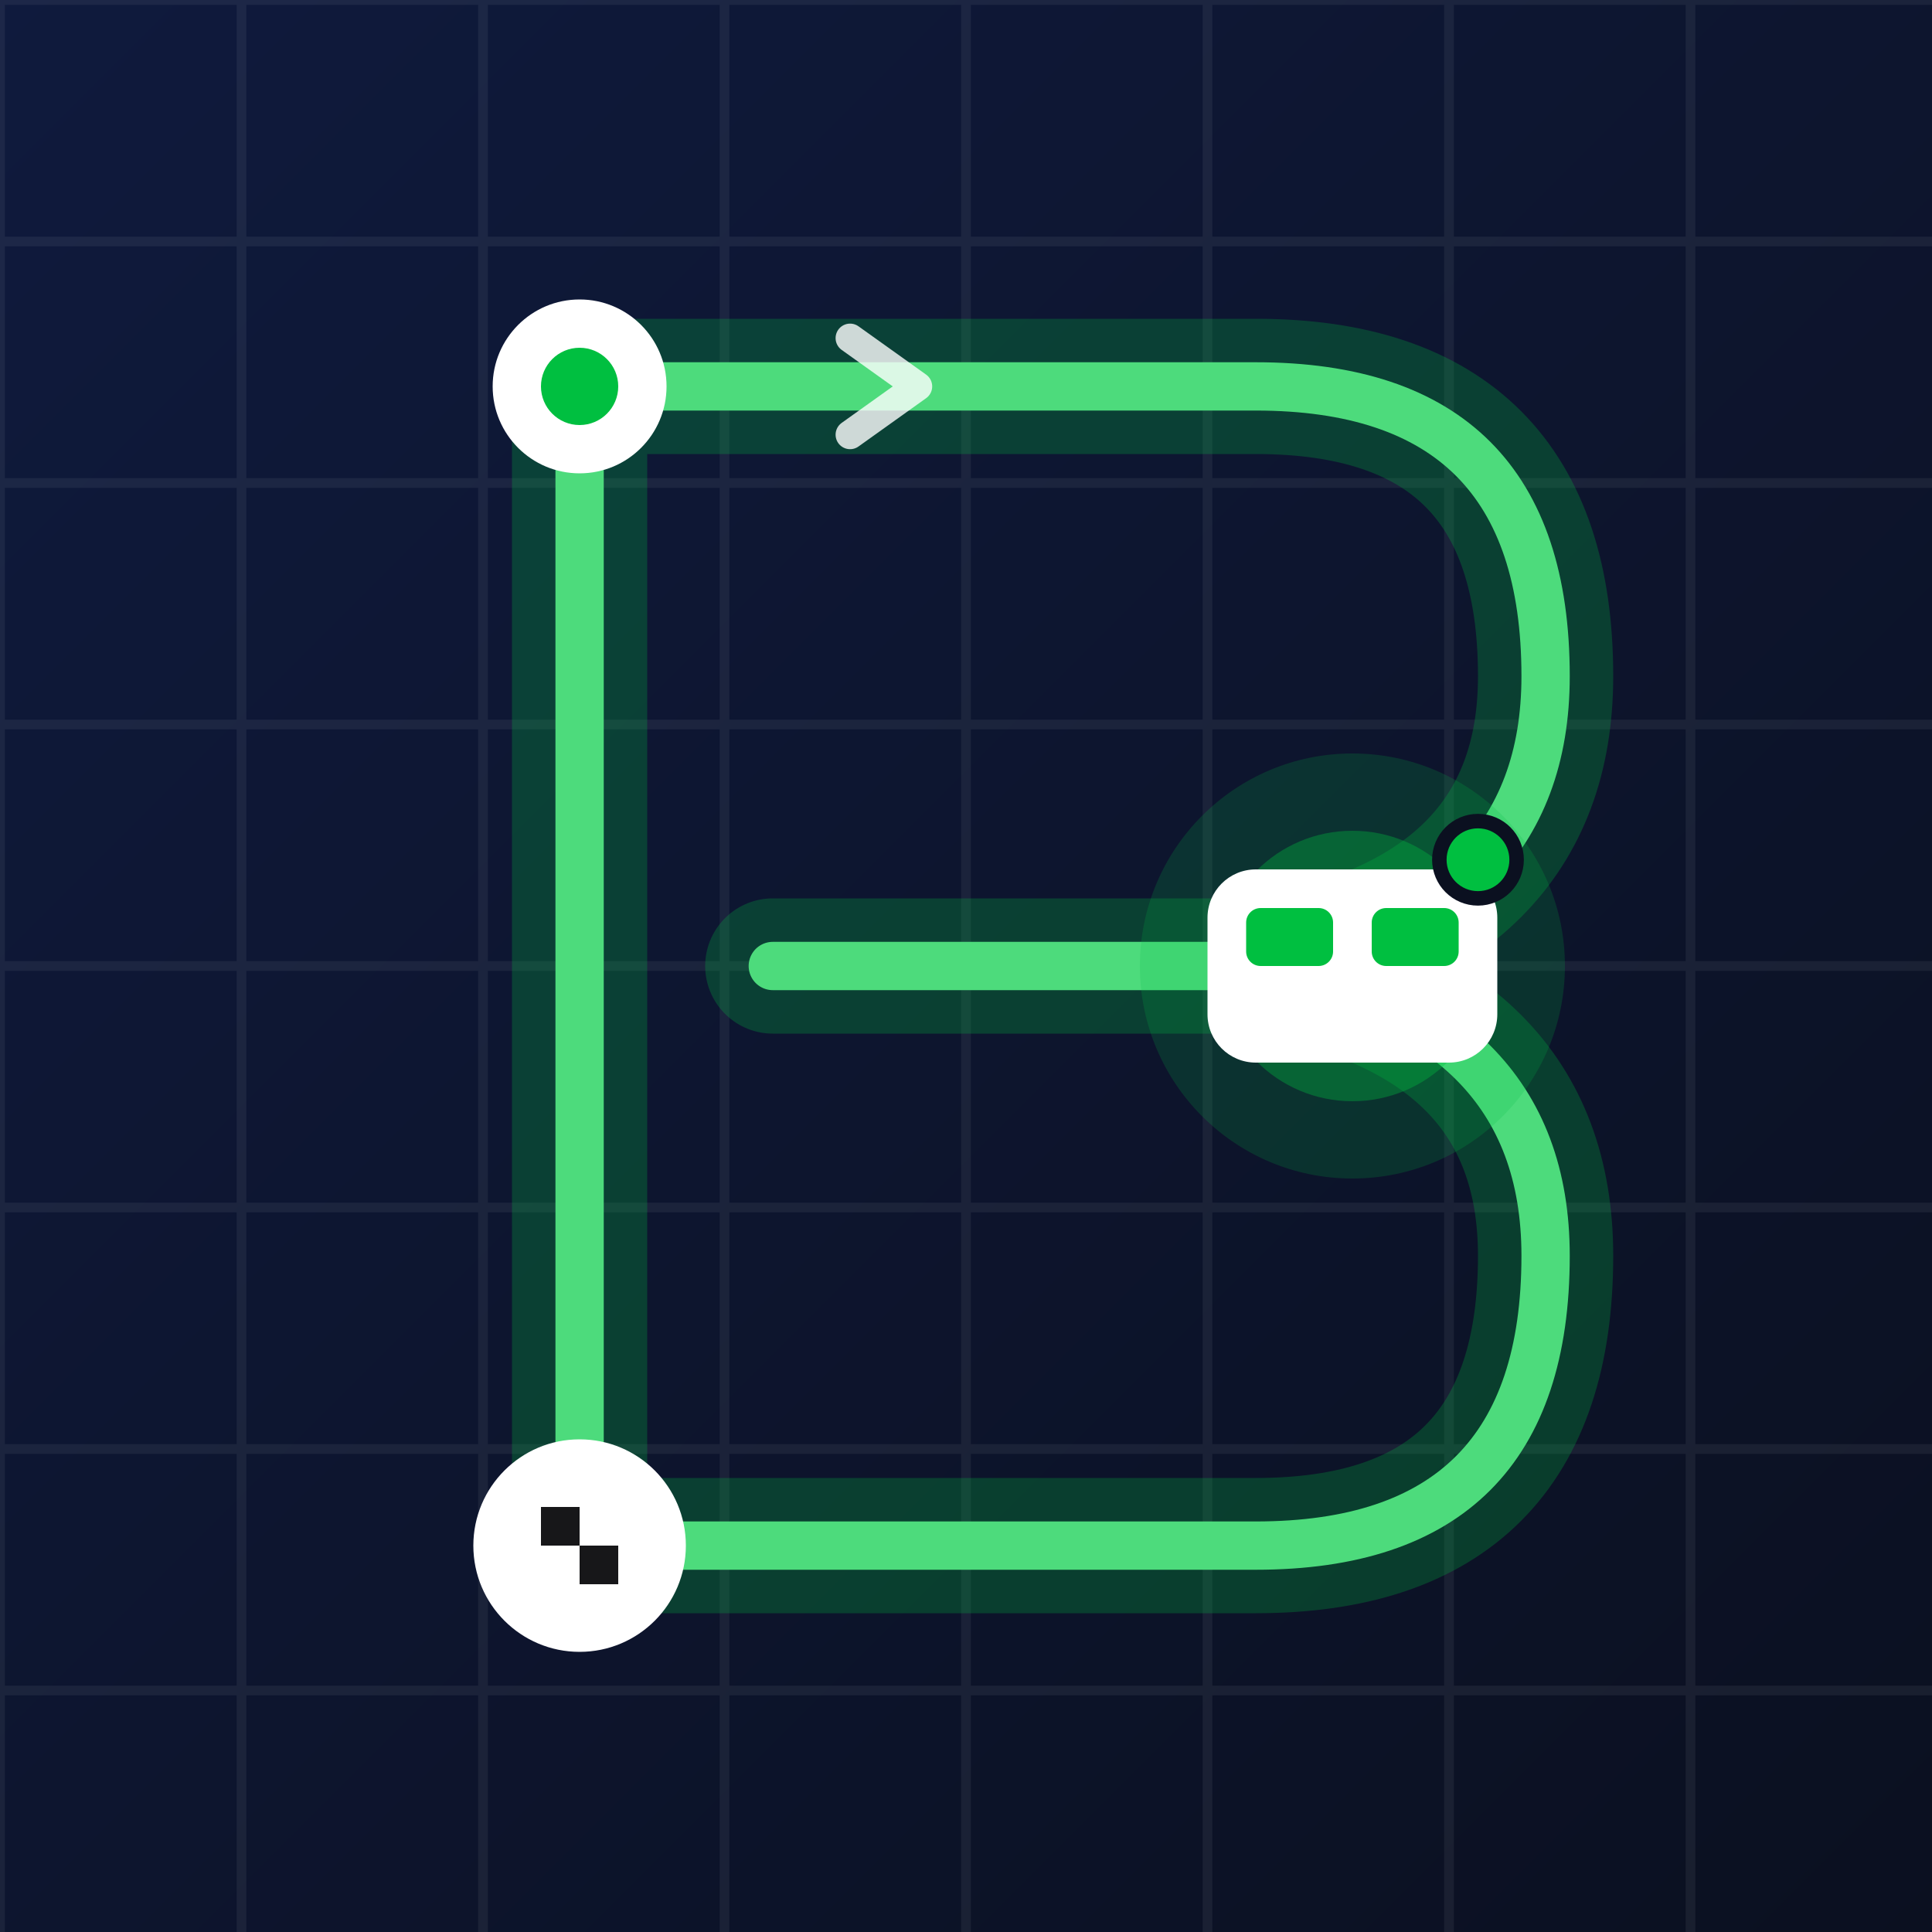
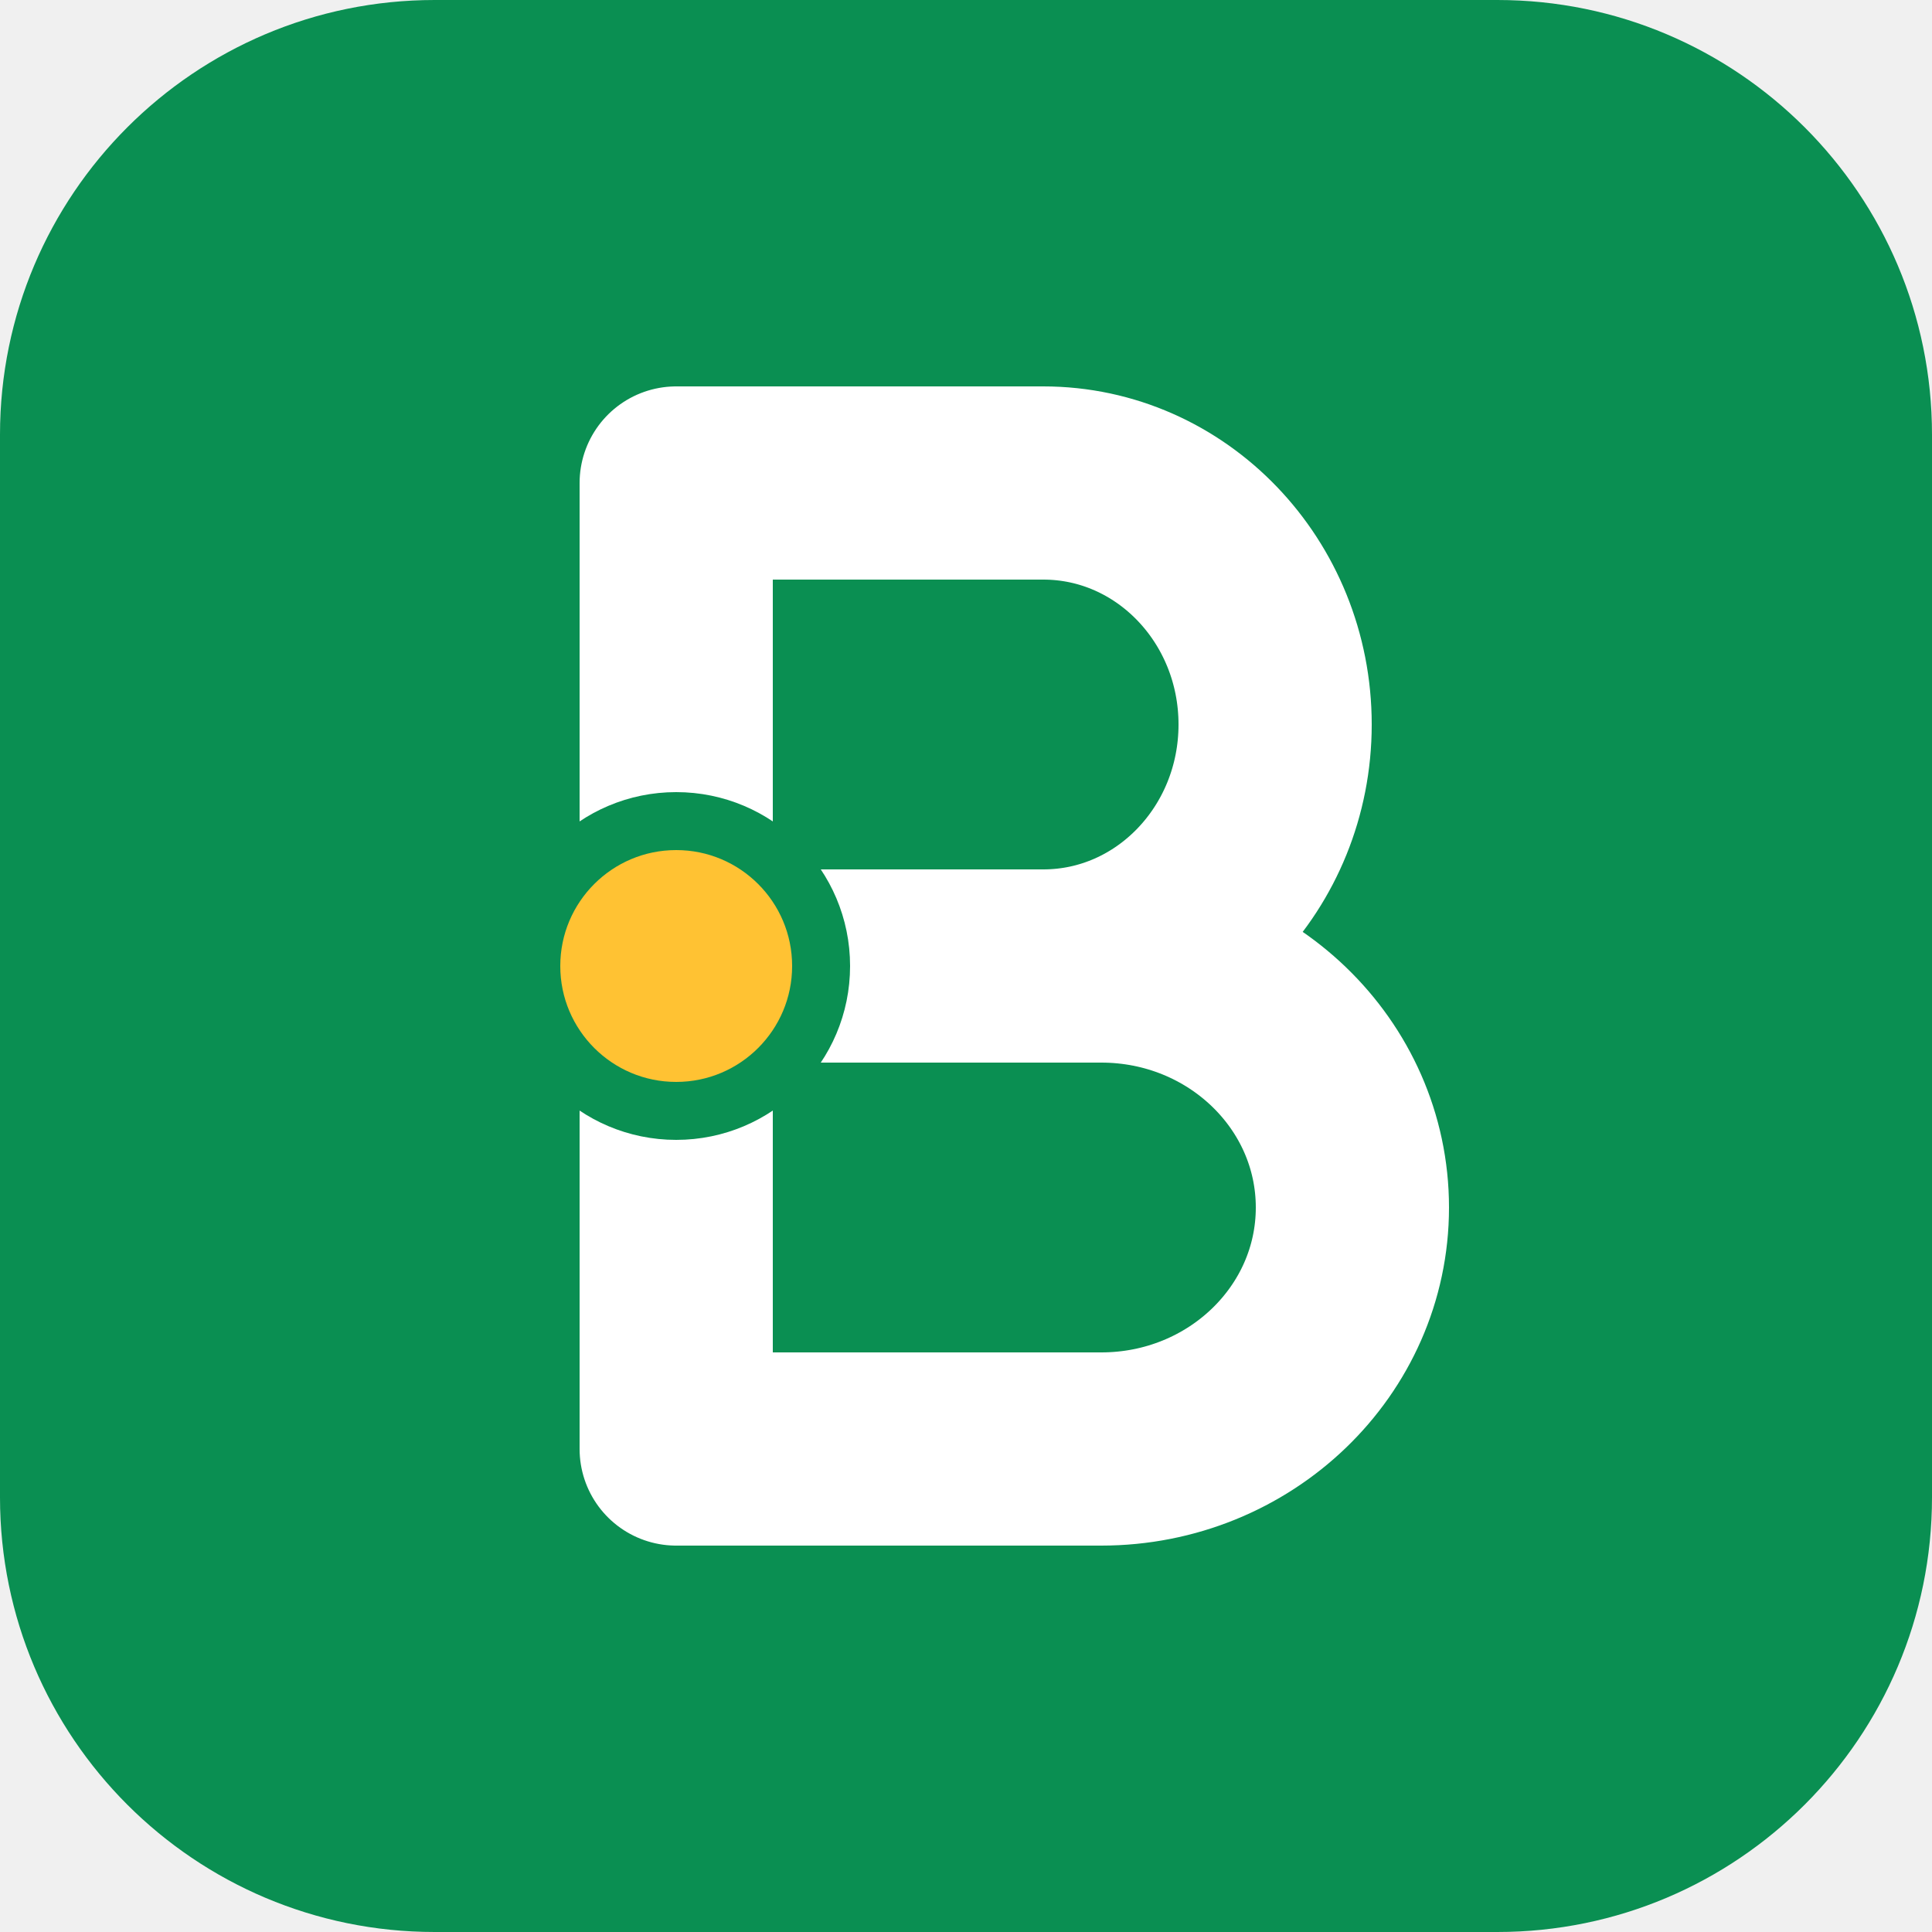
- <svg xmlns="http://www.w3.org/2000/svg" width="1024" height="1024" viewBox="0 0 200 200">
-   <defs>
-     <linearGradient id="drv-bg" x1="0" y1="0" x2="1" y2="1">
-       <stop offset="0" stop-color="#0F1A3D" />
-       <stop offset="1" stop-color="#0B1020" />
-     </linearGradient>
-   </defs>
-   <rect width="200" height="200" fill="url(#drv-bg)" />
-   <g opacity="0.06" stroke="rgba(255,255,255,1)" stroke-width="1">
-     <line x1="0" y1="0" x2="200" y2="0" />
-     <line x1="0" y1="0" x2="0" y2="200" />
-     <line x1="0" y1="25" x2="200" y2="25" />
-     <line x1="25" y1="0" x2="25" y2="200" />
-     <line x1="0" y1="50" x2="200" y2="50" />
-     <line x1="50" y1="0" x2="50" y2="200" />
-     <line x1="0" y1="75" x2="200" y2="75" />
-     <line x1="75" y1="0" x2="75" y2="200" />
-     <line x1="0" y1="100" x2="200" y2="100" />
-     <line x1="100" y1="0" x2="100" y2="200" />
-     <line x1="0" y1="125" x2="200" y2="125" />
-     <line x1="125" y1="0" x2="125" y2="200" />
-     <line x1="0" y1="150" x2="200" y2="150" />
-     <line x1="150" y1="0" x2="150" y2="200" />
-     <line x1="0" y1="175" x2="200" y2="175" />
-     <line x1="175" y1="0" x2="175" y2="200" />
-   </g>
-   <path d="M60 40 L130 40 Q160 40 160 70 Q160 95 130 100 L80 100 L130 100 Q160 105 160 130 Q160 160 130 160 L60 160 Z" fill="none" stroke="#00BF40" stroke-width="14" stroke-linecap="round" stroke-linejoin="round" opacity="0.25" />
-   <path d="M60 40 L130 40 Q160 40 160 70 Q160 95 130 100 L80 100 L130 100 Q160 105 160 130 Q160 160 130 160 L60 160 Z" fill="none" stroke="#4DDB7C" stroke-width="5" stroke-linecap="round" stroke-linejoin="round" />
-   <circle cx="60" cy="40" r="9" fill="#fff" />
-   <circle cx="60" cy="40" r="4" fill="#00BF40" />
-   <circle cx="60" cy="160" r="11" fill="#fff" />
-   <g transform="translate(60 160)">
-     <rect x="-4" y="-4" width="4" height="4" fill="#171719" />
-     <rect x="0" y="0" width="4" height="4" fill="#171719" />
-     <rect x="0" y="-4" width="4" height="4" fill="#fff" />
-     <rect x="-4" y="0" width="4" height="4" fill="#fff" />
-   </g>
-   <g transform="translate(140 100)">
-     <circle r="22" fill="#00BF40" opacity="0.18" />
-     <circle r="14" fill="#00BF40" opacity="0.35" />
-     <rect x="-15" y="-10" width="30" height="20" rx="5" fill="#fff" />
-     <rect x="-11" y="-6" width="9" height="6" rx="1.5" fill="#00BF40" />
-     <rect x="2" y="-6" width="9" height="6" rx="1.5" fill="#00BF40" />
-     <circle cx="13" cy="-11" r="4" fill="#00BF40" stroke="#0B1020" stroke-width="1.5" />
-   </g>
-   <g transform="translate(95 40)">
-     <path d="M-7 -5 L0 0 L-7 5" fill="none" stroke="#fff" stroke-width="3" stroke-linecap="round" stroke-linejoin="round" opacity="0.8" />
-   </g>
+ <svg xmlns="http://www.w3.org/2000/svg" width="1024" height="1024" viewBox="0 0 100 100">
+   <rect width="100" height="100" rx="22.5" fill="#0A8F52" />
+   <path d="M35 25 V75 H57 A13 12.5 0 0 0 57 50 H35 M35 50 H54 A12 12.5 0 0 0 54 25 H35" fill="none" stroke="#FFFFFF" stroke-width="10" stroke-linecap="round" stroke-linejoin="round" />
+   <circle cx="35" cy="50" r="7.5" fill="#FFC233" stroke="#0A8F52" stroke-width="3" />
</svg>
